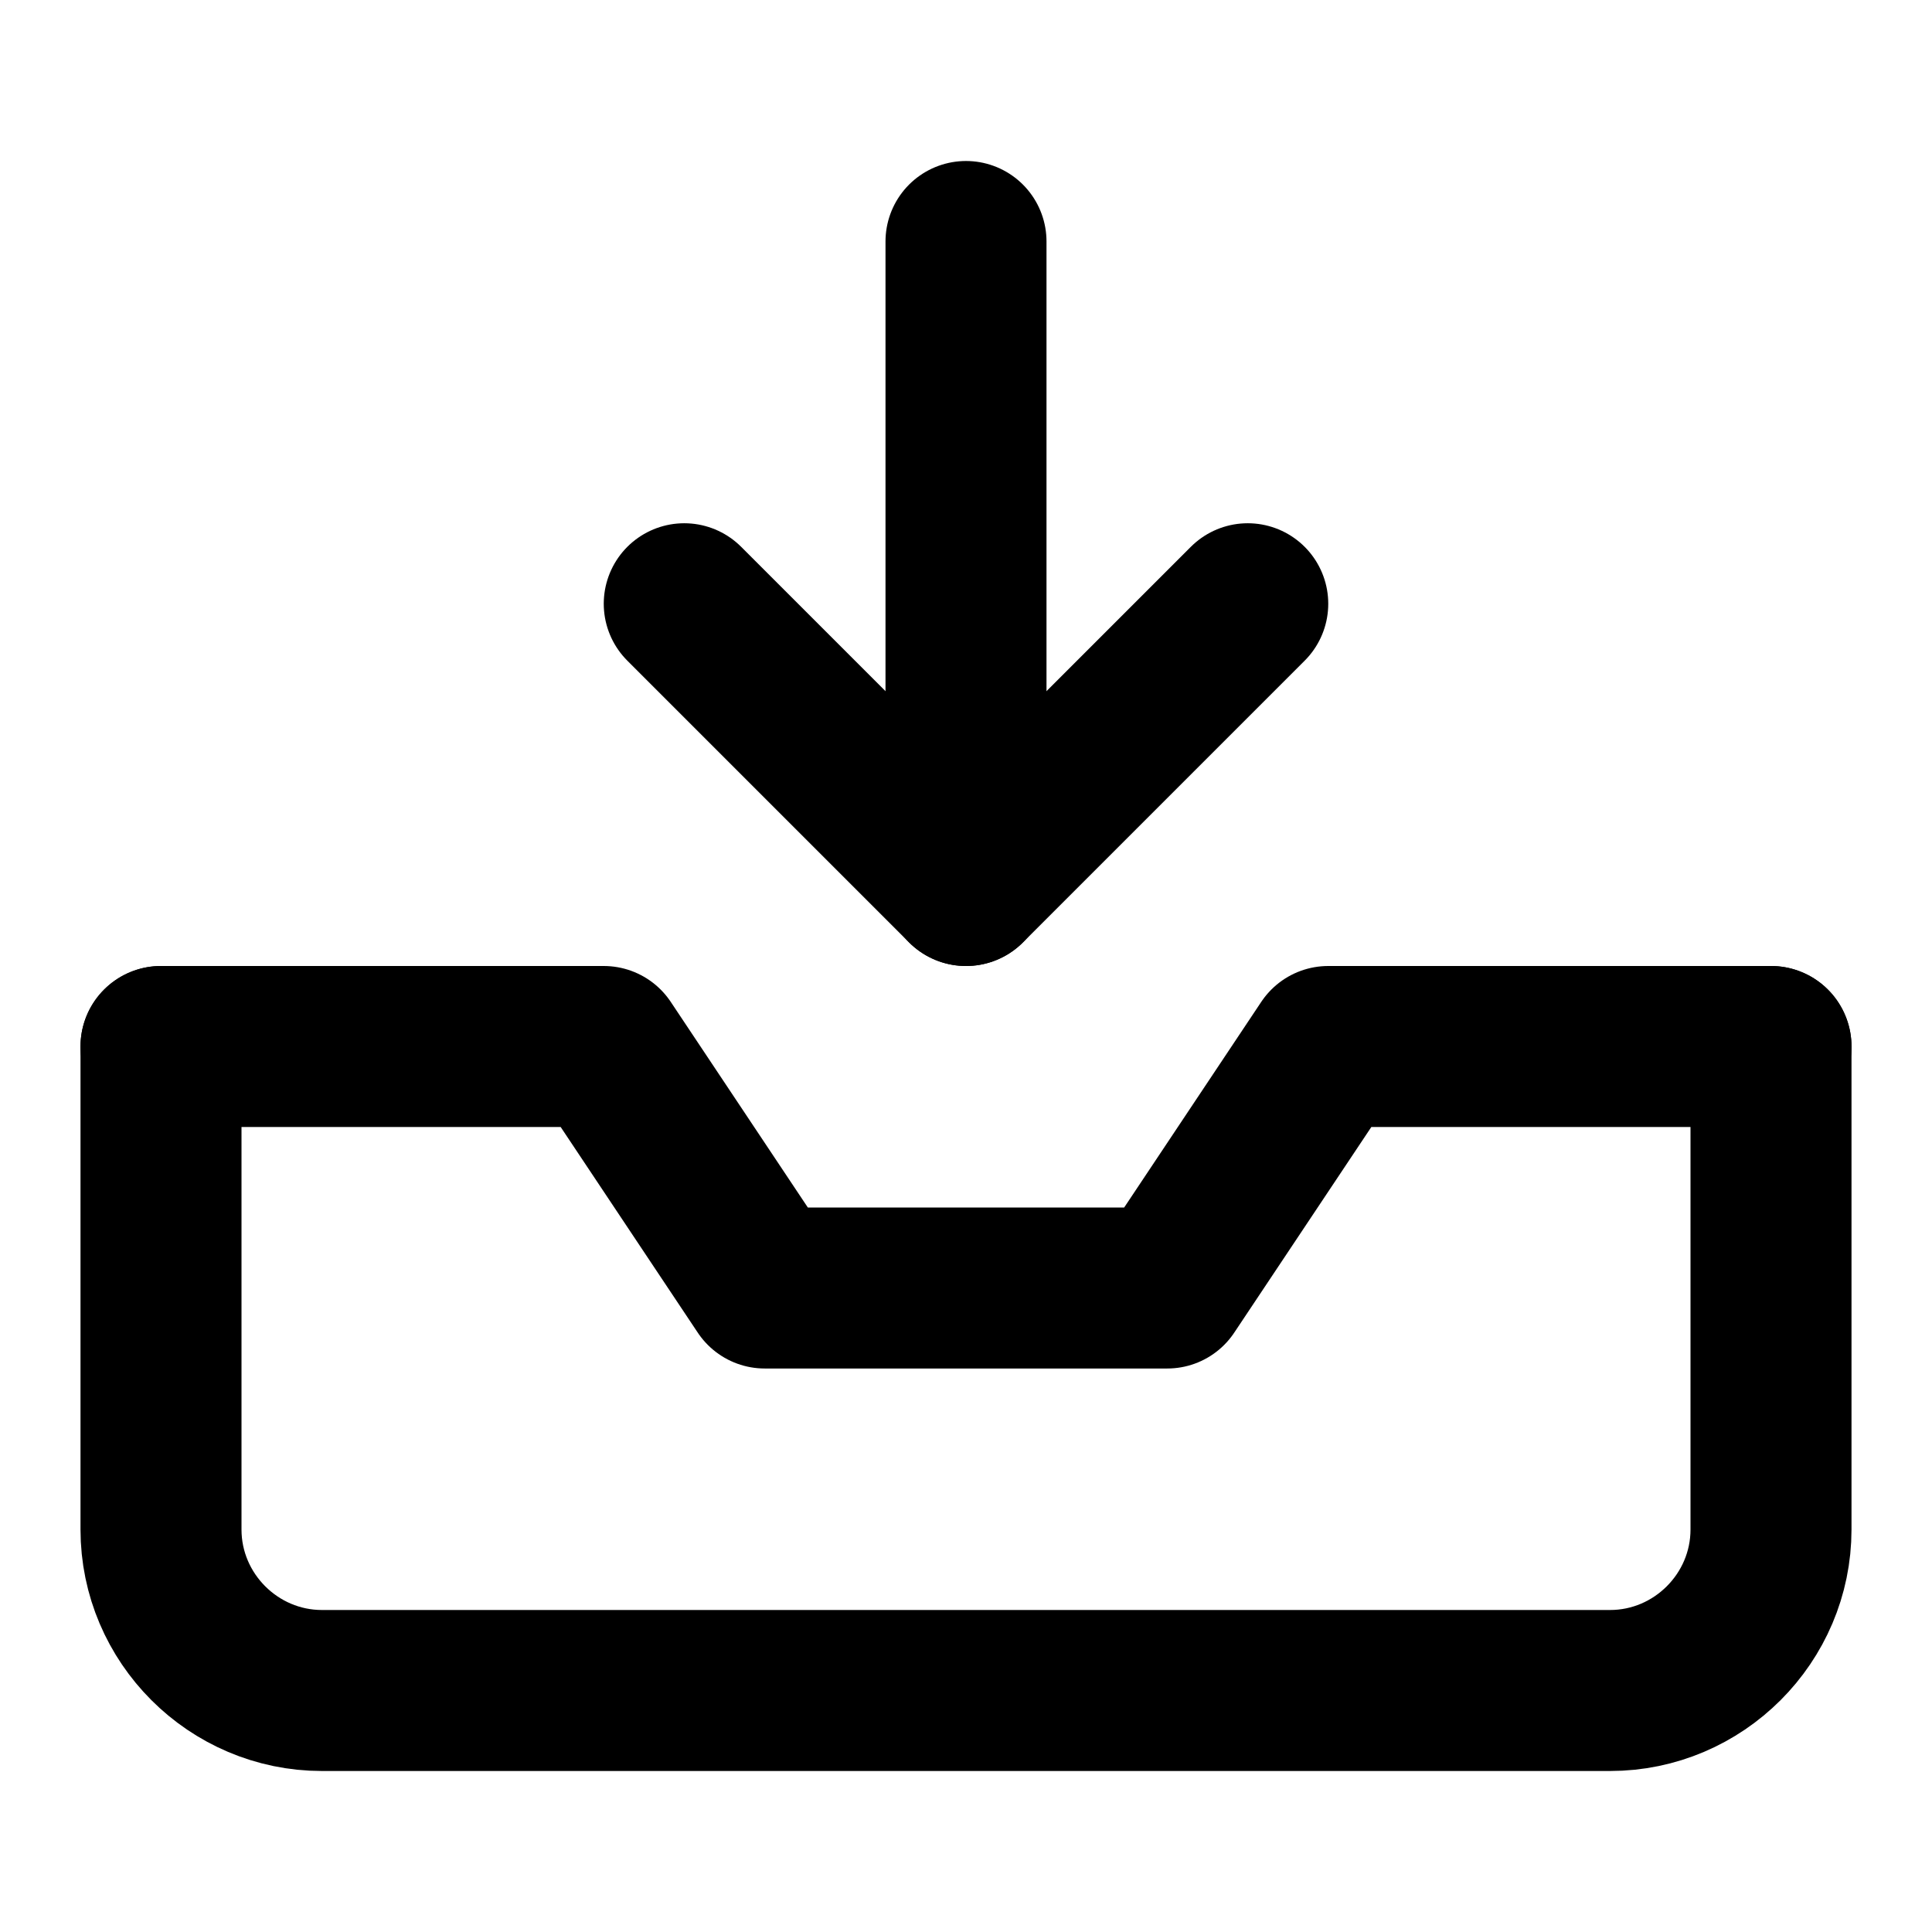
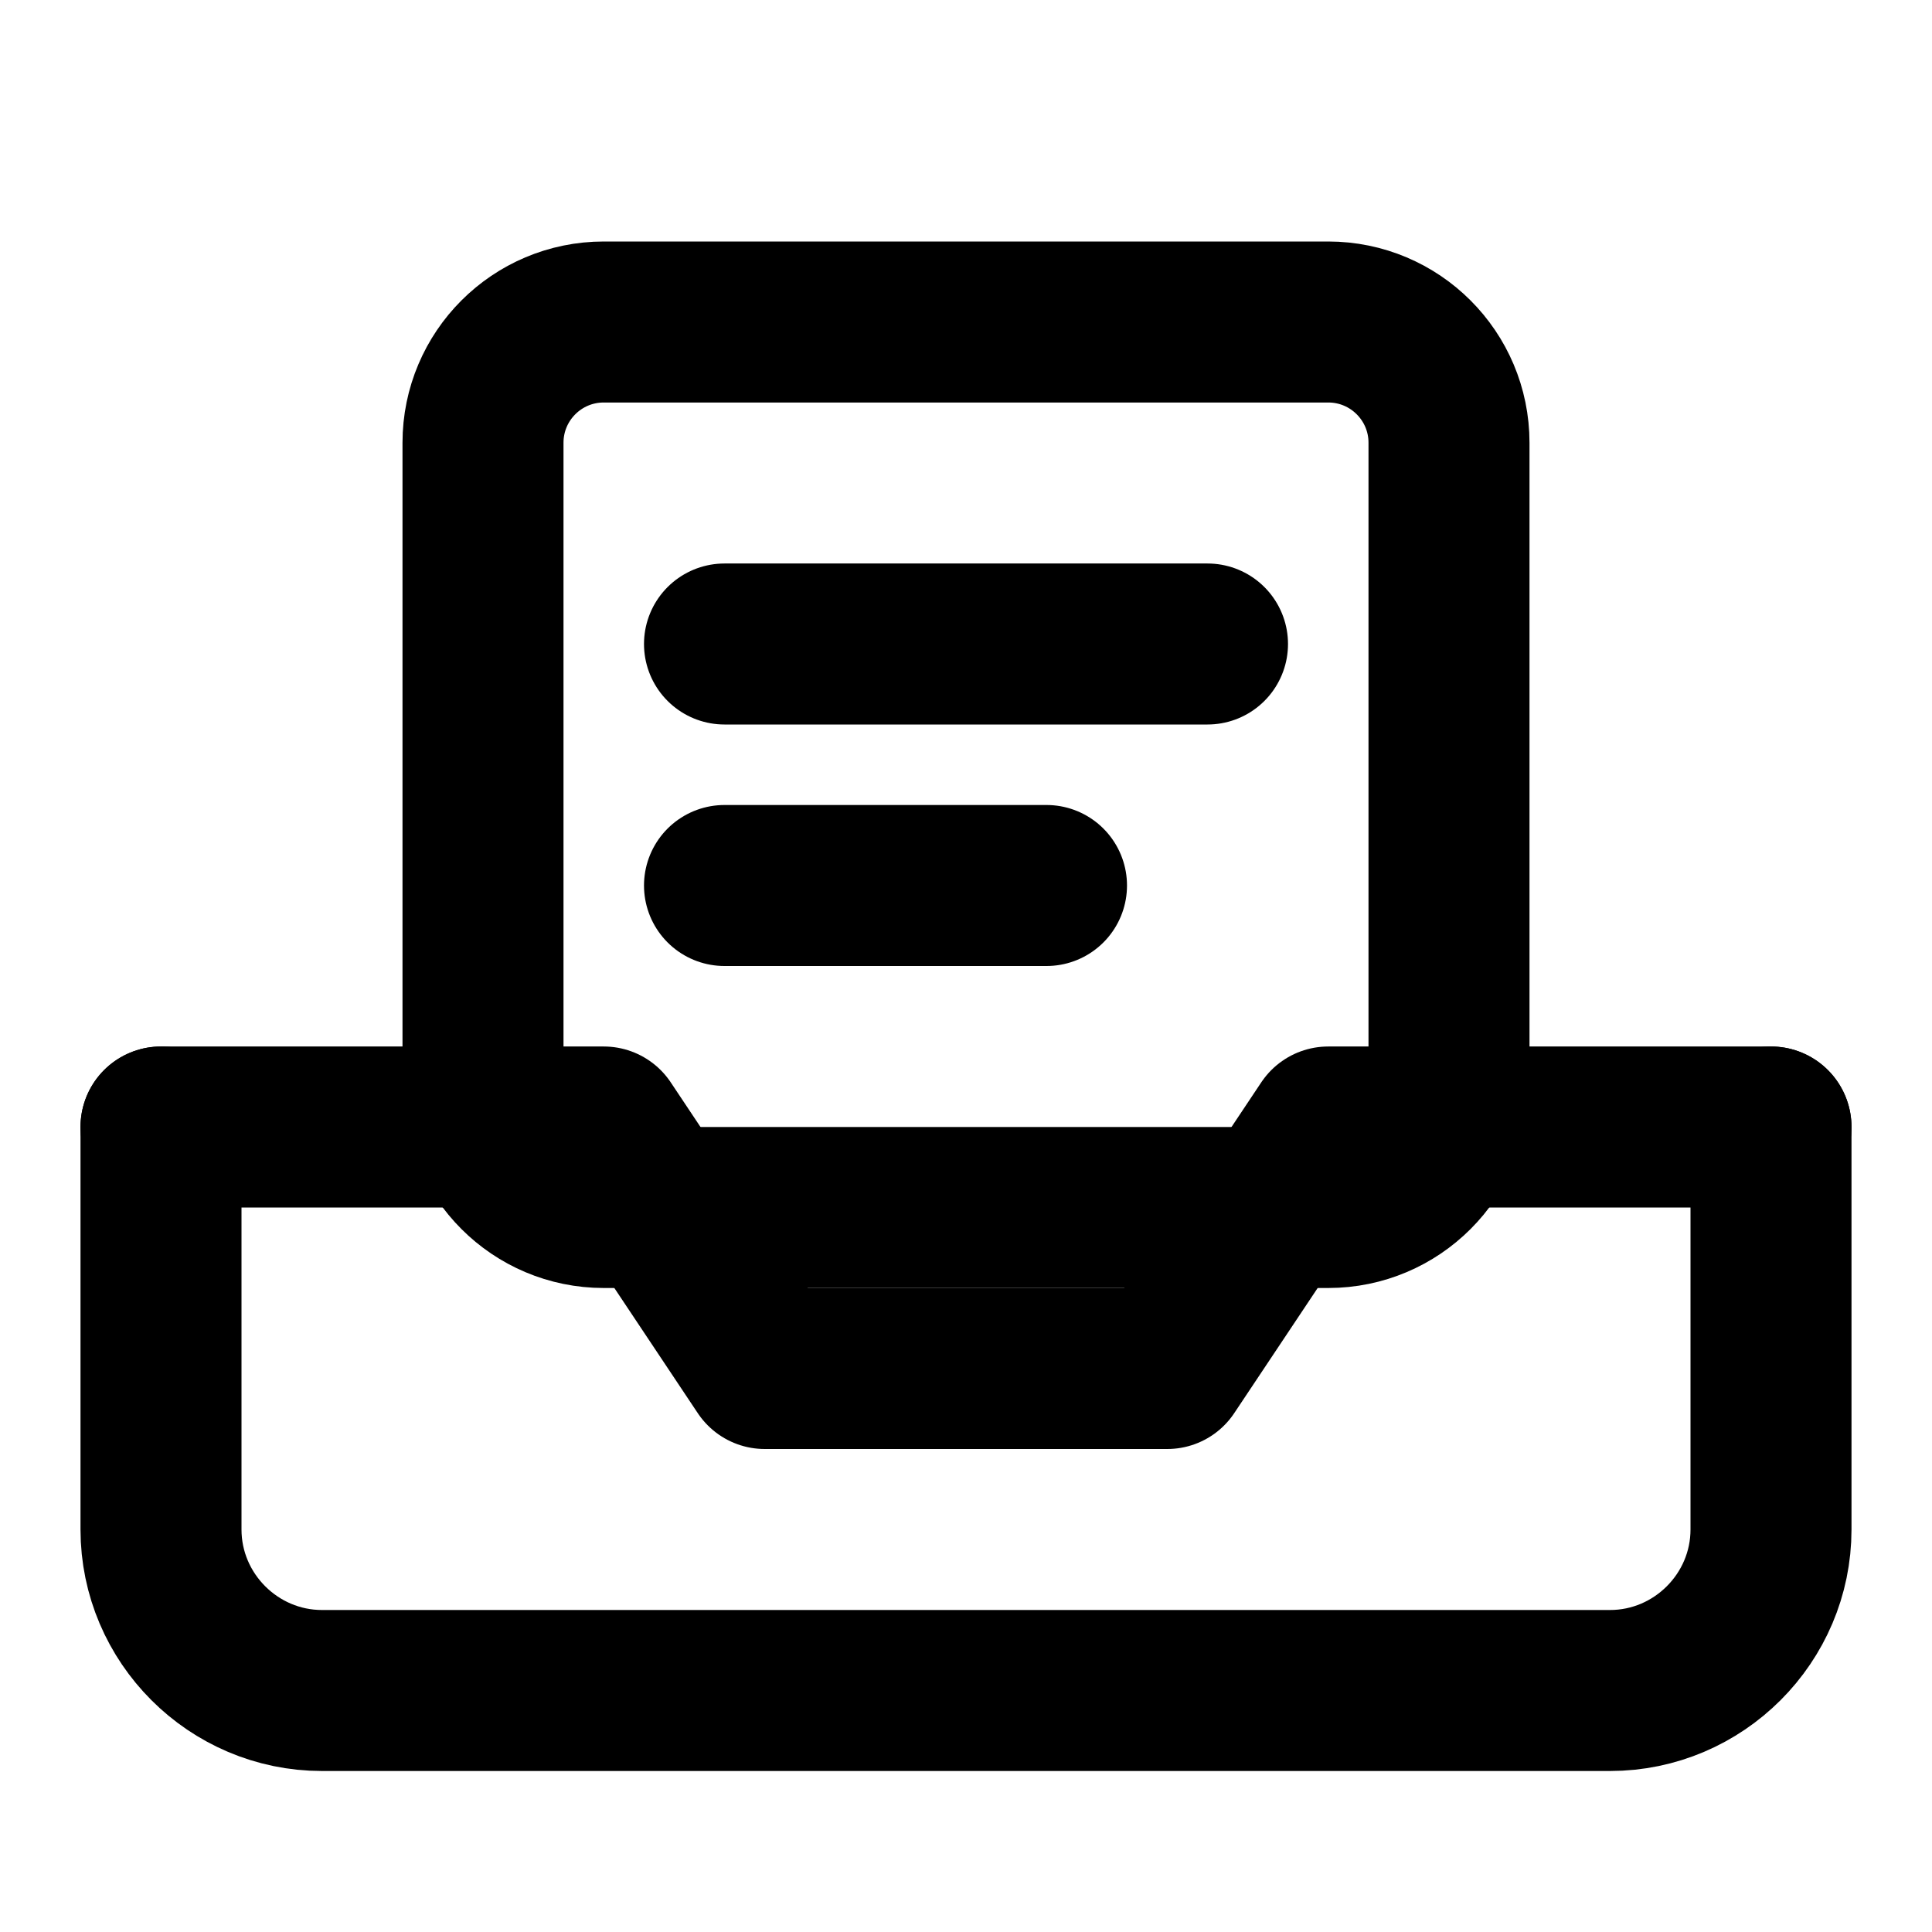
- <svg xmlns="http://www.w3.org/2000/svg" viewBox="0 0 24 24" fill="none" stroke="#000" stroke-width="2" stroke-linecap="round" stroke-linejoin="round">
-   <path d="M2 13 L2 19 C2 20.1 2.9 21 4 21 H20 C21.1 21 22 20.1 22 19 V13" />
-   <path d="M2 13 H7.5 L9.5 16 H14.5 L16.5 13 H22" />
-   <line x1="12" y1="3" x2="12" y2="11" />
-   <polyline points="8.5,7.5 12,11 15.5,7.5" />
+ <svg xmlns="http://www.w3.org/2000/svg" viewBox="0 0 24 24" fill="none" stroke="currentColor" stroke-width="2" stroke-linecap="round" stroke-linejoin="round">
+   <path d="M2 14 L2 19 C2 20.1 2.9 21 4 21 H20 C21.1 21 22 20.1 22 19 V14" />
+   <path d="M2 14 H7.5 L9.5 17 H14.5 L16.5 14 H22" />
+   <rect x="6" y="4" width="12" height="11" rx="1.5" />
+   <line x1="9" y1="8" x2="15" y2="8" />
+   <line x1="9" y1="11" x2="13" y2="11" />
</svg>
